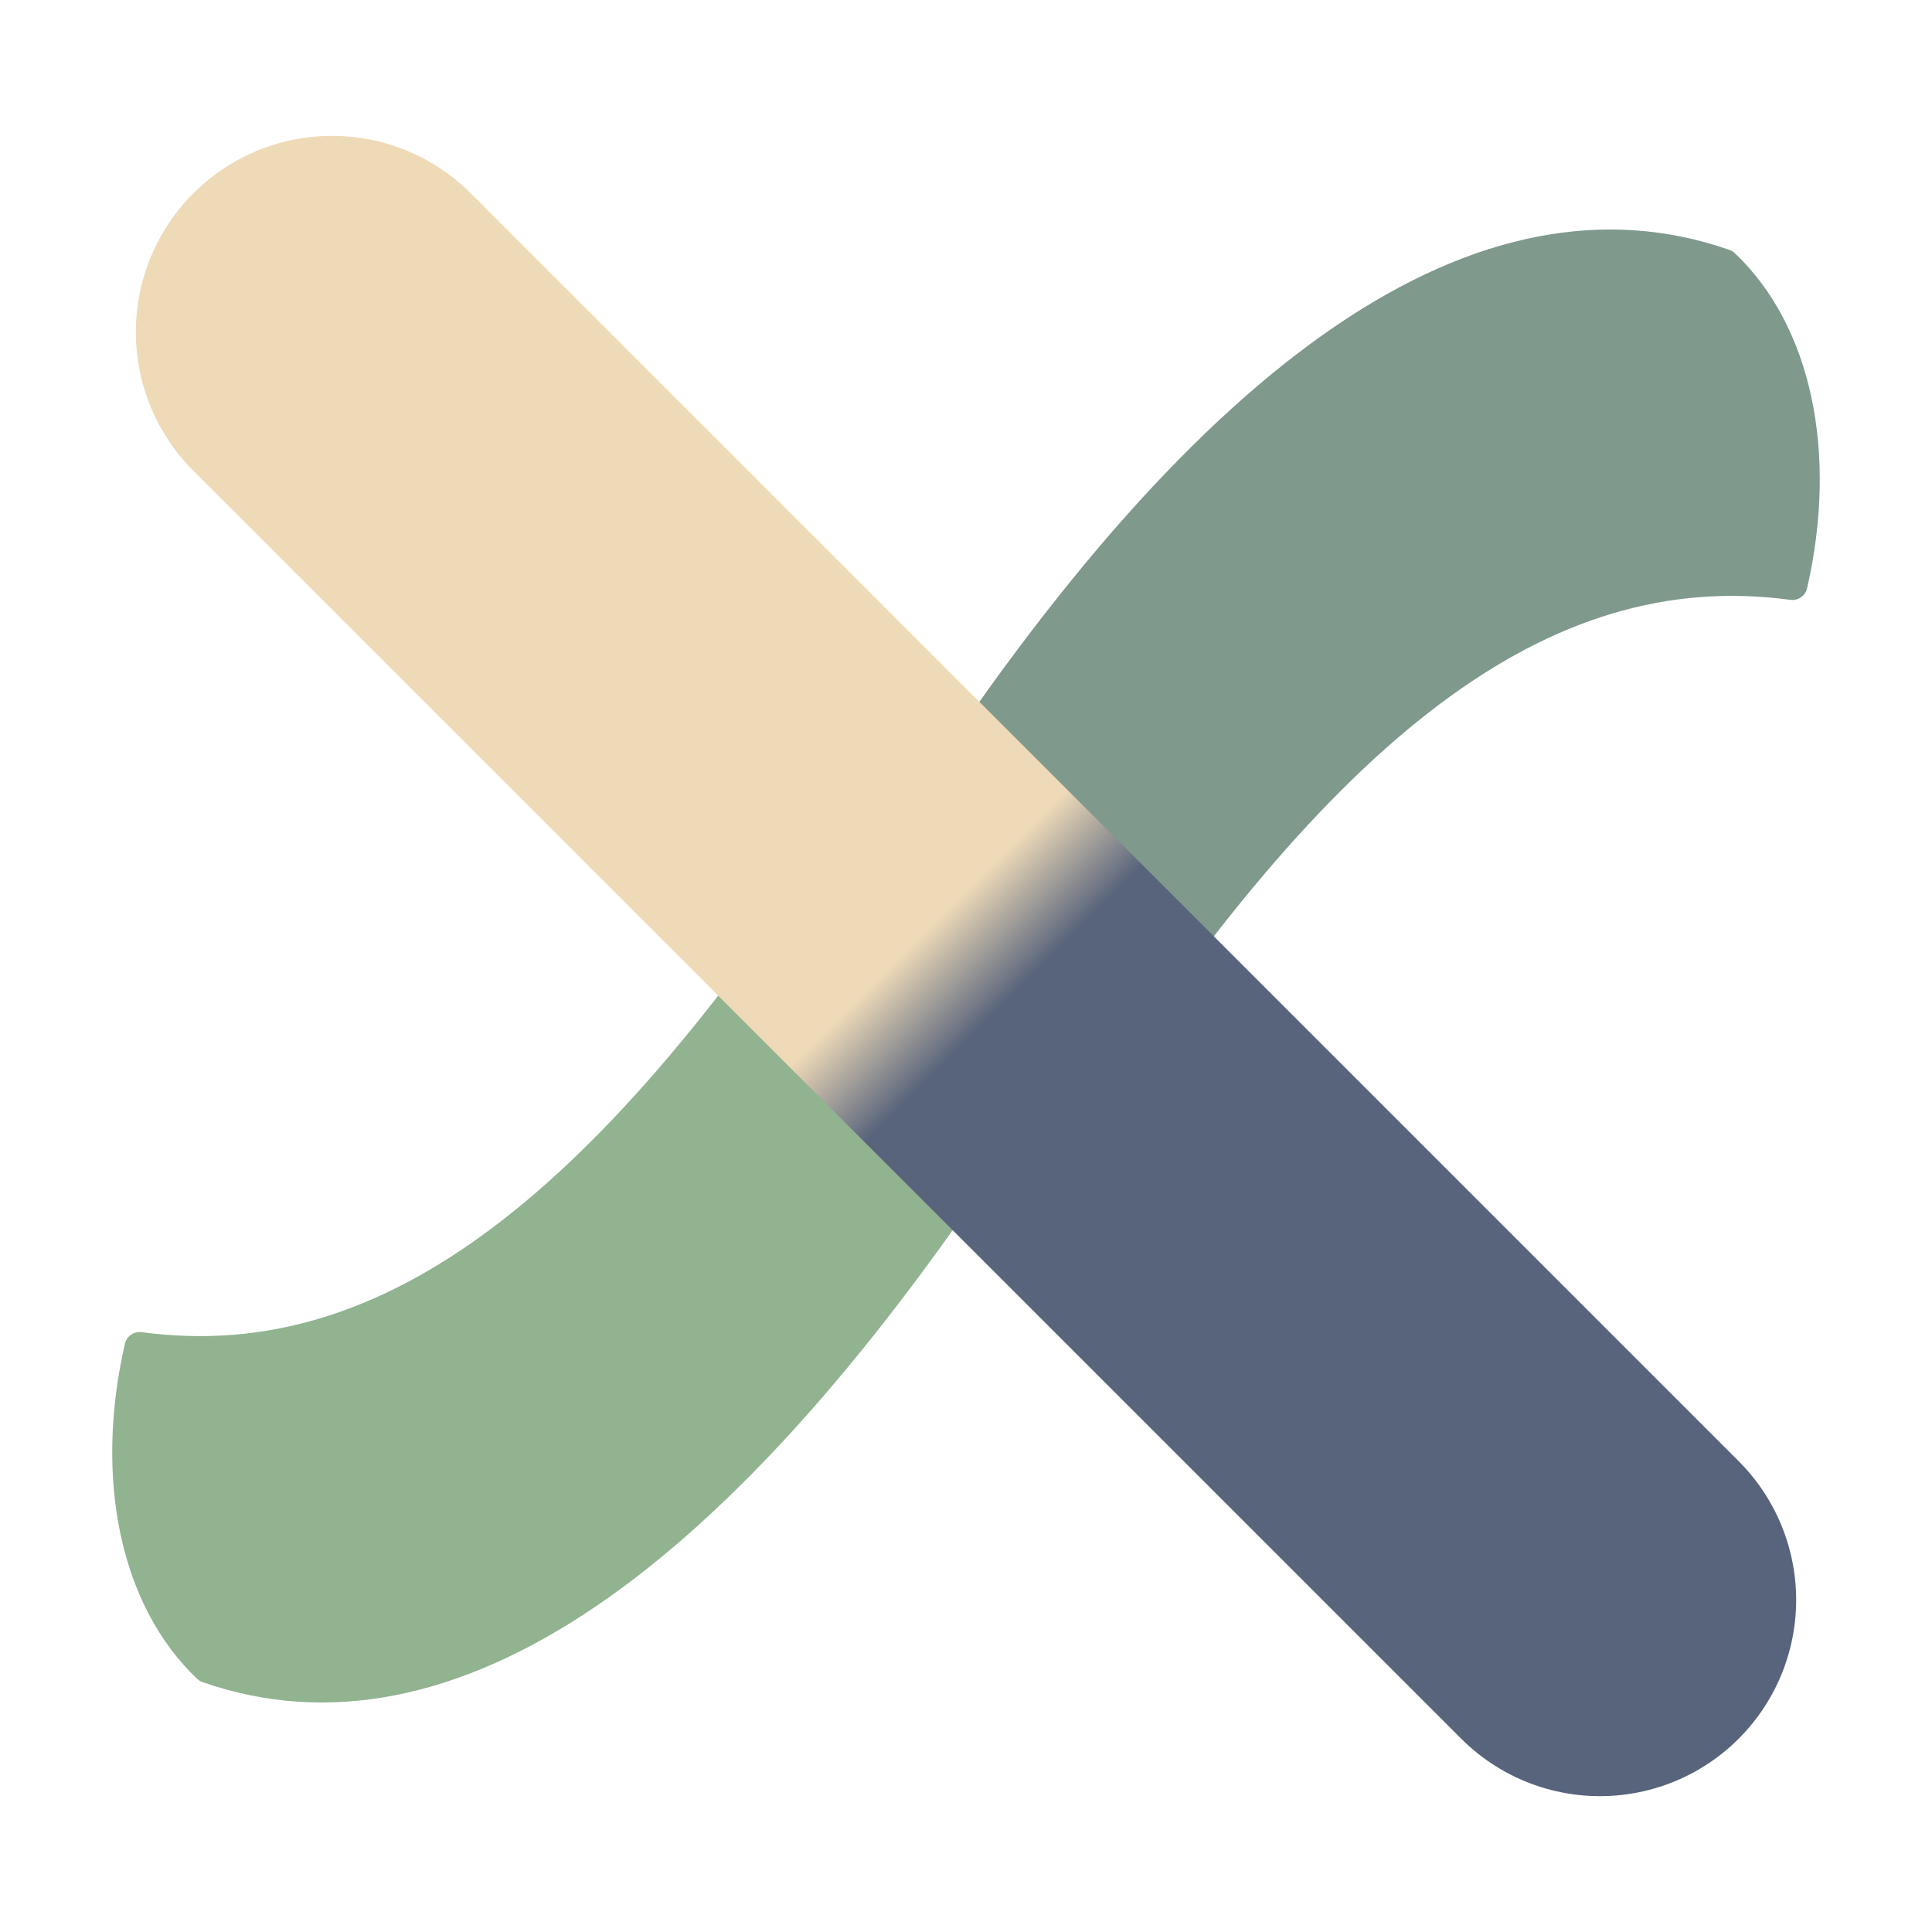
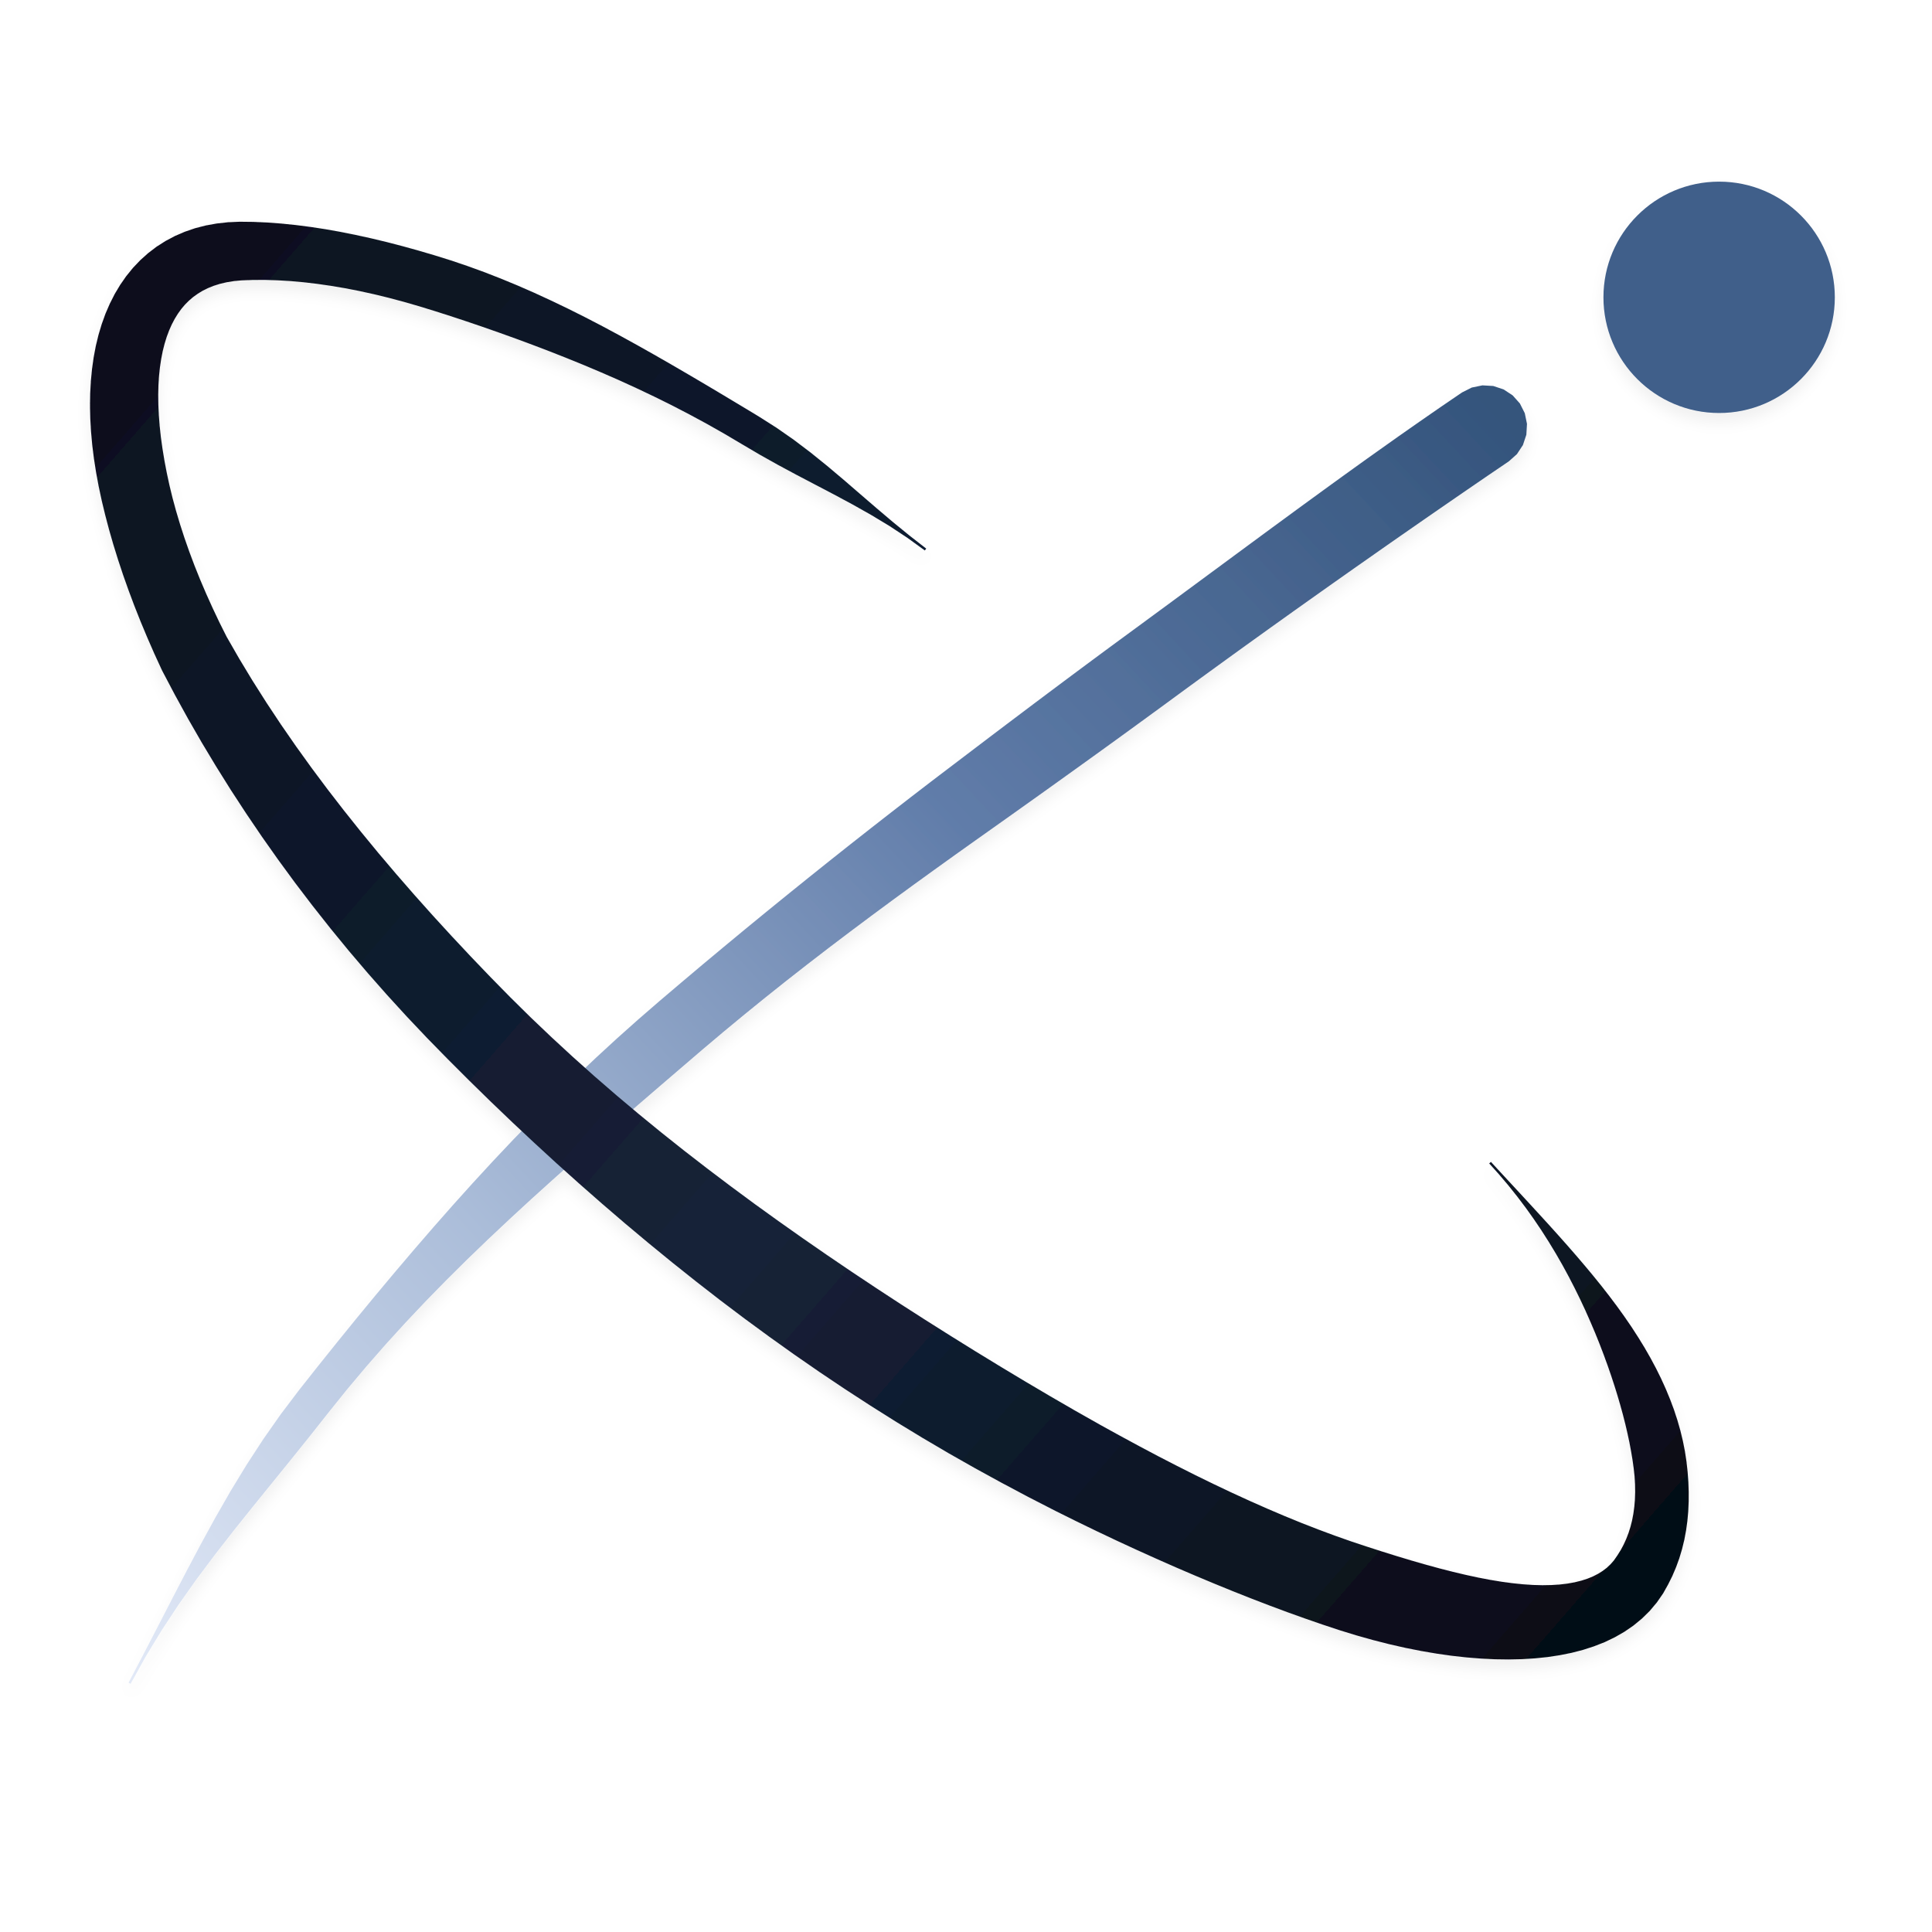
- <svg xmlns="http://www.w3.org/2000/svg" viewBox="0 0 512 512">
+ <svg xmlns="http://www.w3.org/2000/svg" width="1200" height="1200" viewBox="210 230 835 710" role="img" aria-labelledby="title desc">
  <defs>
-     <linearGradient id="xing-ribbon-a" x1="88" y1="88" x2="424" y2="424" gradientUnits="userSpaceOnUse">
-       <stop offset="0" stop-color="#efdab8" />
-       <stop offset="0.47" stop-color="#efdab8" />
-       <stop offset="0.53" stop-color="#58647c" />
-       <stop offset="1" stop-color="#58647c" />
+     <linearGradient id="blueRibbon" x1="268" y1="895" x2="858" y2="345" gradientUnits="userSpaceOnUse">
+       <stop offset="0" stop-color="#e2e9f7" />
+       <stop offset="0.30" stop-color="#abbdd9" />
+       <stop offset="0.64" stop-color="#607ca9" />
+       <stop offset="1" stop-color="#34547c" />
    </linearGradient>
+     <linearGradient id="orbitRibbon" x1="238" y1="292" x2="920" y2="886" gradientUnits="userSpaceOnUse">
+       <stop offset="0" stop-color="#080f1c" />
+       <stop offset="0.54" stop-color="#152238" />
+       <stop offset="1" stop-color="#050b15" />
+     </linearGradient>
+     <filter id="subtleDepth" x="-8%" y="-8%" width="116%" height="116%">
+       <feDropShadow dx="0" dy="4" stdDeviation="3" flood-color="#111b2b" flood-opacity="0.06" />
+     </filter>
  </defs>
-   <g>
-     <path d="M457 70C394 48 322 96 244 216L283 296C350 193 408 146 475 155C483 120 476 88 457 70Z" fill="#7f998d" stroke="#7f998d" stroke-linejoin="round" stroke-width="8" />
-     <path d="M55 442C118 464 190 416 268 296L229 216C162 319 104 366 37 357C29 392 36 424 55 442Z" fill="#91b390" stroke="#91b390" stroke-linejoin="round" stroke-width="8" />
-     <path d="M88 88 424 424" fill="none" stroke="url(#xing-ribbon-a)" stroke-linecap="round" stroke-linejoin="round" stroke-width="104" />
+   <g filter="url(#subtleDepth)">
+     <path d="M 266.44 895.24 L 272.96 883.47 L 279.93 872.02 L 287.29 860.87 L 294.98 850 L 302.94 839.38 L 311.06 828.95 L 319.28 818.68 L 327.53 808.5 L 335.74 798.37 L 343.87 788.24 L 351.9 778.09 L 359.98 768.03 L 368.26 758.18 L 376.71 748.52 L 385.33 739.06 L 394.09 729.79 L 402.98 720.7 L 411.98 711.78 L 421.08 703.01 L 430.24 694.4 L 439.45 685.91 L 448.71 677.54 L 457.98 669.28 L 467.26 661.12 L 476.53 653.03 L 485.78 645.02 L 495.01 637.07 L 504.2 629.18 L 513.34 621.34 L 522.49 613.62 L 531.66 606.03 L 540.84 598.58 L 550.03 591.26 L 559.21 584.08 L 568.38 577.02 L 577.53 570.09 L 586.65 563.27 L 595.72 556.57 L 604.75 549.97 L 613.72 543.49 L 622.62 537.1 L 631.45 530.81 L 638.18 526.04 L 644.88 521.29 L 651.5 516.58 L 658.06 511.91 L 664.54 507.28 L 670.94 502.69 L 677.28 498.14 L 683.55 493.63 L 689.74 489.16 L 695.87 484.72 L 701.92 480.32 L 707.91 475.95 L 713.83 471.63 L 719.68 467.34 L 725.47 463.1 L 731.21 458.92 L 736.9 454.79 L 742.53 450.71 L 748.11 446.68 L 753.64 442.71 L 759.11 438.78 L 764.53 434.91 L 769.89 431.08 L 775.21 427.3 L 780.47 423.57 L 785.68 419.88 L 790.83 416.25 L 795.93 412.65 L 800.99 409.11 L 805.99 405.6 L 810.93 402.14 L 815.83 398.73 L 820.68 395.36 L 825.47 392.03 L 830.22 388.74 L 834.92 385.5 L 839.57 382.29 L 844.17 379.13 L 848.72 376.01 L 853.22 372.93 L 857.68 369.9 L 862.11 366.89 L 865.62 363.76 L 868.2 359.84 L 869.68 355.38 L 869.95 350.69 L 869 346.08 L 866.89 341.89 L 863.76 338.38 L 859.84 335.8 L 855.38 334.32 L 850.69 334.05 L 846.08 335 L 841.89 337.11 L 837.42 340.15 L 832.9 343.24 L 828.34 346.39 L 823.74 349.58 L 819.1 352.82 L 814.42 356.1 L 809.71 359.44 L 804.95 362.82 L 800.14 366.24 L 795.3 369.72 L 790.41 373.24 L 785.48 376.81 L 780.5 380.43 L 775.47 384.09 L 770.4 387.79 L 765.28 391.55 L 760.1 395.34 L 754.88 399.18 L 749.6 403.07 L 744.27 407 L 738.89 410.97 L 733.45 414.98 L 727.95 419.04 L 722.4 423.13 L 716.79 427.27 L 711.11 431.45 L 705.38 435.66 L 699.58 439.92 L 693.72 444.22 L 687.81 448.57 L 681.85 452.98 L 675.83 457.45 L 669.76 461.97 L 663.64 466.55 L 657.46 471.18 L 651.23 475.87 L 644.93 480.62 L 638.58 485.42 L 632.18 490.28 L 625.71 495.19 L 619.18 500.15 L 612.55 505.19 L 603.87 511.86 L 595.12 518.64 L 586.29 525.53 L 577.4 532.52 L 568.45 539.62 L 559.44 546.83 L 550.38 554.14 L 541.27 561.54 L 532.11 569.05 L 522.92 576.66 L 513.69 584.36 L 504.44 592.16 L 495.15 600.05 L 485.88 608.08 L 476.67 616.29 L 467.53 624.7 L 458.47 633.28 L 449.49 642.05 L 440.59 650.99 L 431.78 660.09 L 423.05 669.34 L 414.39 678.74 L 405.82 688.26 L 397.31 697.92 L 388.87 707.68 L 380.49 717.54 L 372.16 727.5 L 363.88 737.55 L 355.65 747.69 L 347.46 757.91 L 339.31 768.21 L 331.36 778.71 L 323.77 789.53 L 316.54 800.64 L 309.62 812 L 302.99 823.56 L 296.58 835.28 L 290.32 847.1 L 284.14 858.99 L 277.99 870.91 L 271.81 882.83 L 265.56 894.76 Z" fill="url(#blueRibbon)" />
+     <path d="M 610.3 404.6 L 602.95 398.87 L 595.74 392.98 L 588.64 386.96 L 581.6 380.89 L 574.58 374.83 L 567.51 368.87 L 560.35 363.09 L 553.06 357.57 L 545.61 352.38 L 538 347.54 L 530.33 342.91 L 522.7 338.33 L 515.11 333.81 L 507.55 329.36 L 500.03 324.98 L 492.55 320.69 L 485.09 316.49 L 477.67 312.41 L 470.27 308.44 L 462.89 304.61 L 455.54 300.93 L 448.21 297.41 L 440.91 294.05 L 433.64 290.87 L 426.4 287.88 L 419.19 285.07 L 412.03 282.47 L 404.91 280.06 L 397.84 277.85 L 390.85 275.8 L 383.93 273.88 L 377.1 272.11 L 370.35 270.49 L 363.69 269.03 L 357.12 267.71 L 350.63 266.56 L 344.23 265.58 L 337.93 264.77 L 331.72 264.13 L 325.6 263.67 L 319.58 263.4 L 313.58 263.33 L 308.57 263.55 L 303.69 264.09 L 298.94 264.95 L 294.34 266.13 L 289.89 267.65 L 285.62 269.49 L 281.54 271.66 L 277.66 274.13 L 274.02 276.91 L 270.62 279.96 L 267.46 283.28 L 264.57 286.84 L 261.94 290.62 L 259.56 294.6 L 257.45 298.77 L 255.58 303.1 L 253.96 307.6 L 252.57 312.24 L 251.41 317.03 L 250.48 321.95 L 249.77 327.01 L 249.27 332.19 L 248.98 337.49 L 248.9 342.91 L 249.02 348.44 L 249.35 354.09 L 249.87 359.84 L 250.6 365.7 L 251.53 371.66 L 252.65 377.71 L 253.97 383.86 L 255.47 390.09 L 257.14 396.42 L 258.98 402.83 L 261 409.33 L 263.18 415.91 L 265.54 422.57 L 268.06 429.3 L 270.76 436.11 L 273.63 442.98 L 276.66 449.92 L 280.04 457.27 L 285.59 467.8 L 291.28 478.14 L 297.2 488.43 L 303.36 498.68 L 309.74 508.88 L 316.36 519.02 L 323.2 529.11 L 330.27 539.13 L 337.56 549.08 L 345.08 558.95 L 352.81 568.74 L 360.76 578.44 L 368.93 588.04 L 377.31 597.54 L 385.89 606.93 L 394.68 616.21 L 403.65 625.38 L 412.76 634.48 L 422 643.52 L 431.37 652.49 L 440.87 661.39 L 450.48 670.22 L 460.22 678.96 L 470.08 687.62 L 480.06 696.19 L 490.16 704.65 L 500.38 713.01 L 510.72 721.25 L 521.17 729.37 L 531.74 737.35 L 542.43 745.19 L 553.22 752.89 L 564.12 760.43 L 575.12 767.81 L 586.22 775.02 L 597.41 782.07 L 608.69 788.93 L 620.05 795.61 L 631.49 802.1 L 643 808.41 L 654.56 814.55 L 666.15 820.5 L 675.07 824.93 L 683.85 829.19 L 692.56 833.32 L 701.18 837.3 L 709.71 841.15 L 718.13 844.87 L 726.46 848.44 L 734.68 851.88 L 742.79 855.19 L 750.78 858.36 L 758.66 861.39 L 766.42 864.28 L 774.06 867.02 L 781.57 869.62 L 788.97 872.07 L 796.25 874.31 L 803.42 876.32 L 810.47 878.12 L 817.4 879.69 L 824.2 881.04 L 830.87 882.18 L 837.4 883.11 L 843.78 883.82 L 850.01 884.32 L 856.09 884.62 L 862.01 884.7 L 867.77 884.58 L 873.38 884.23 L 878.82 883.67 L 884.1 882.87 L 889.21 881.85 L 894.16 880.57 L 898.92 879.03 L 903.51 877.23 L 907.89 875.13 L 912.06 872.74 L 915.99 870.04 L 919.66 867.02 L 923.03 863.7 L 926.07 860.08 L 928.77 856.19 L 930.94 852.31 L 932.76 848.66 L 934.38 844.85 L 935.79 840.97 L 936.97 837.01 L 937.95 833 L 938.71 828.93 L 939.28 824.81 L 939.65 820.64 L 939.84 816.42 L 939.85 812.16 L 939.69 807.87 L 939.37 803.52 L 938.88 799.14 L 938.21 794.72 L 937.33 790.28 L 936.25 785.81 L 934.97 781.33 L 933.5 776.83 L 931.82 772.33 L 929.96 767.83 L 927.92 763.33 L 925.69 758.83 L 923.29 754.34 L 920.72 749.86 L 917.98 745.4 L 915.09 740.94 L 912.05 736.5 L 908.87 732.08 L 905.55 727.66 L 902.12 723.26 L 898.56 718.86 L 894.9 714.47 L 891.15 710.07 L 887.31 705.67 L 883.39 701.26 L 879.4 696.83 L 875.34 692.39 L 871.23 687.91 L 867.08 683.41 L 862.88 678.87 L 858.64 674.29 L 854.37 669.66 L 853.63 670.34 L 857.83 675.02 L 861.85 679.76 L 865.7 684.58 L 869.38 689.44 L 872.88 694.35 L 876.22 699.29 L 879.39 704.26 L 882.4 709.23 L 885.26 714.21 L 887.96 719.17 L 890.51 724.12 L 892.93 729.03 L 895.21 733.91 L 897.35 738.74 L 899.38 743.51 L 901.28 748.22 L 903.06 752.87 L 904.73 757.44 L 906.29 761.93 L 907.74 766.35 L 909.08 770.67 L 910.32 774.92 L 911.46 779.07 L 912.49 783.13 L 913.41 787.1 L 914.24 790.98 L 914.95 794.77 L 915.57 798.46 L 916.07 802.06 L 916.45 805.57 L 916.66 808.99 L 916.71 812.32 L 916.61 815.54 L 916.35 818.66 L 915.94 821.68 L 915.39 824.58 L 914.69 827.36 L 913.84 830.04 L 912.86 832.6 L 911.74 835.05 L 910.49 837.39 L 909.06 839.69 L 907.55 841.87 L 906.06 843.57 L 904.43 845.1 L 902.63 846.47 L 900.66 847.7 L 898.49 848.81 L 896.1 849.79 L 893.47 850.64 L 890.6 851.35 L 887.48 851.91 L 884.11 852.32 L 880.49 852.55 L 876.64 852.62 L 872.55 852.51 L 868.23 852.22 L 863.69 851.75 L 858.93 851.11 L 853.97 850.29 L 848.8 849.3 L 843.44 848.14 L 837.88 846.82 L 832.13 845.35 L 826.2 843.73 L 820.08 841.97 L 813.78 840.07 L 807.31 838.05 L 800.65 835.91 L 793.83 833.64 L 786.86 831.18 L 779.76 828.54 L 772.52 825.72 L 765.16 822.71 L 757.68 819.52 L 750.09 816.16 L 742.38 812.63 L 734.58 808.93 L 726.67 805.07 L 718.67 801.04 L 710.58 796.87 L 702.41 792.54 L 694.14 788.07 L 685.85 783.5 L 674.9 777.31 L 664 771 L 653.12 764.58 L 642.26 758.05 L 631.44 751.44 L 620.65 744.73 L 609.89 737.94 L 599.17 731.06 L 588.5 724.08 L 577.88 717.01 L 567.33 709.85 L 556.84 702.59 L 546.43 695.24 L 536.09 687.79 L 525.86 680.23 L 515.72 672.57 L 505.69 664.81 L 495.78 656.93 L 486.01 648.94 L 476.37 640.83 L 466.88 632.61 L 457.56 624.27 L 448.4 615.82 L 439.41 607.26 L 430.61 598.58 L 422 589.81 L 413.53 580.97 L 405.21 572.09 L 397.04 563.17 L 389.02 554.19 L 381.17 545.17 L 373.48 536.1 L 365.98 526.98 L 358.66 517.81 L 351.53 508.59 L 344.61 499.32 L 337.9 489.99 L 331.41 480.61 L 325.16 471.18 L 319.14 461.69 L 313.38 452.16 L 307.96 442.73 L 304.94 436.71 L 301.94 430.39 L 299.12 424.14 L 296.48 417.96 L 294.03 411.85 L 291.77 405.83 L 289.69 399.89 L 287.8 394.05 L 286.09 388.31 L 284.56 382.68 L 283.22 377.17 L 282.06 371.78 L 281.06 366.53 L 280.22 361.41 L 279.53 356.44 L 279.01 351.62 L 278.65 346.96 L 278.44 342.46 L 278.38 338.13 L 278.48 333.97 L 278.73 329.99 L 279.13 326.21 L 279.67 322.61 L 280.34 319.21 L 281.15 316.01 L 282.08 313.01 L 283.13 310.22 L 284.29 307.62 L 285.56 305.22 L 286.93 303.01 L 288.4 300.98 L 289.98 299.12 L 291.68 297.42 L 293.49 295.87 L 295.45 294.46 L 297.55 293.18 L 299.84 292.04 L 302.31 291.04 L 305 290.19 L 307.9 289.5 L 311.04 288.99 L 314.42 288.67 L 319.41 288.49 L 324.64 288.48 L 330.04 288.65 L 335.59 288.98 L 341.28 289.49 L 347.11 290.18 L 353.07 291.04 L 359.15 292.07 L 365.36 293.28 L 371.67 294.67 L 378.09 296.23 L 384.6 297.97 L 391.21 299.88 L 397.91 301.94 L 404.7 304.11 L 411.6 306.39 L 418.6 308.77 L 425.68 311.25 L 432.86 313.83 L 440.12 316.52 L 447.46 319.32 L 454.87 322.24 L 462.34 325.28 L 469.87 328.46 L 477.44 331.77 L 485.04 335.24 L 492.66 338.86 L 500.3 342.64 L 507.94 346.6 L 515.56 350.72 L 523.17 355.03 L 530.75 359.52 L 538.39 364.02 L 546.19 368.39 L 554.13 372.66 L 562.18 376.88 L 570.29 381.13 L 578.41 385.49 L 586.46 390.03 L 594.4 394.82 L 602.16 399.94 L 609.7 405.4 Z" fill="url(#orbitRibbon)" />
+     <circle cx="953" cy="296" r="50" fill="#405f8a" />
  </g>
</svg>
